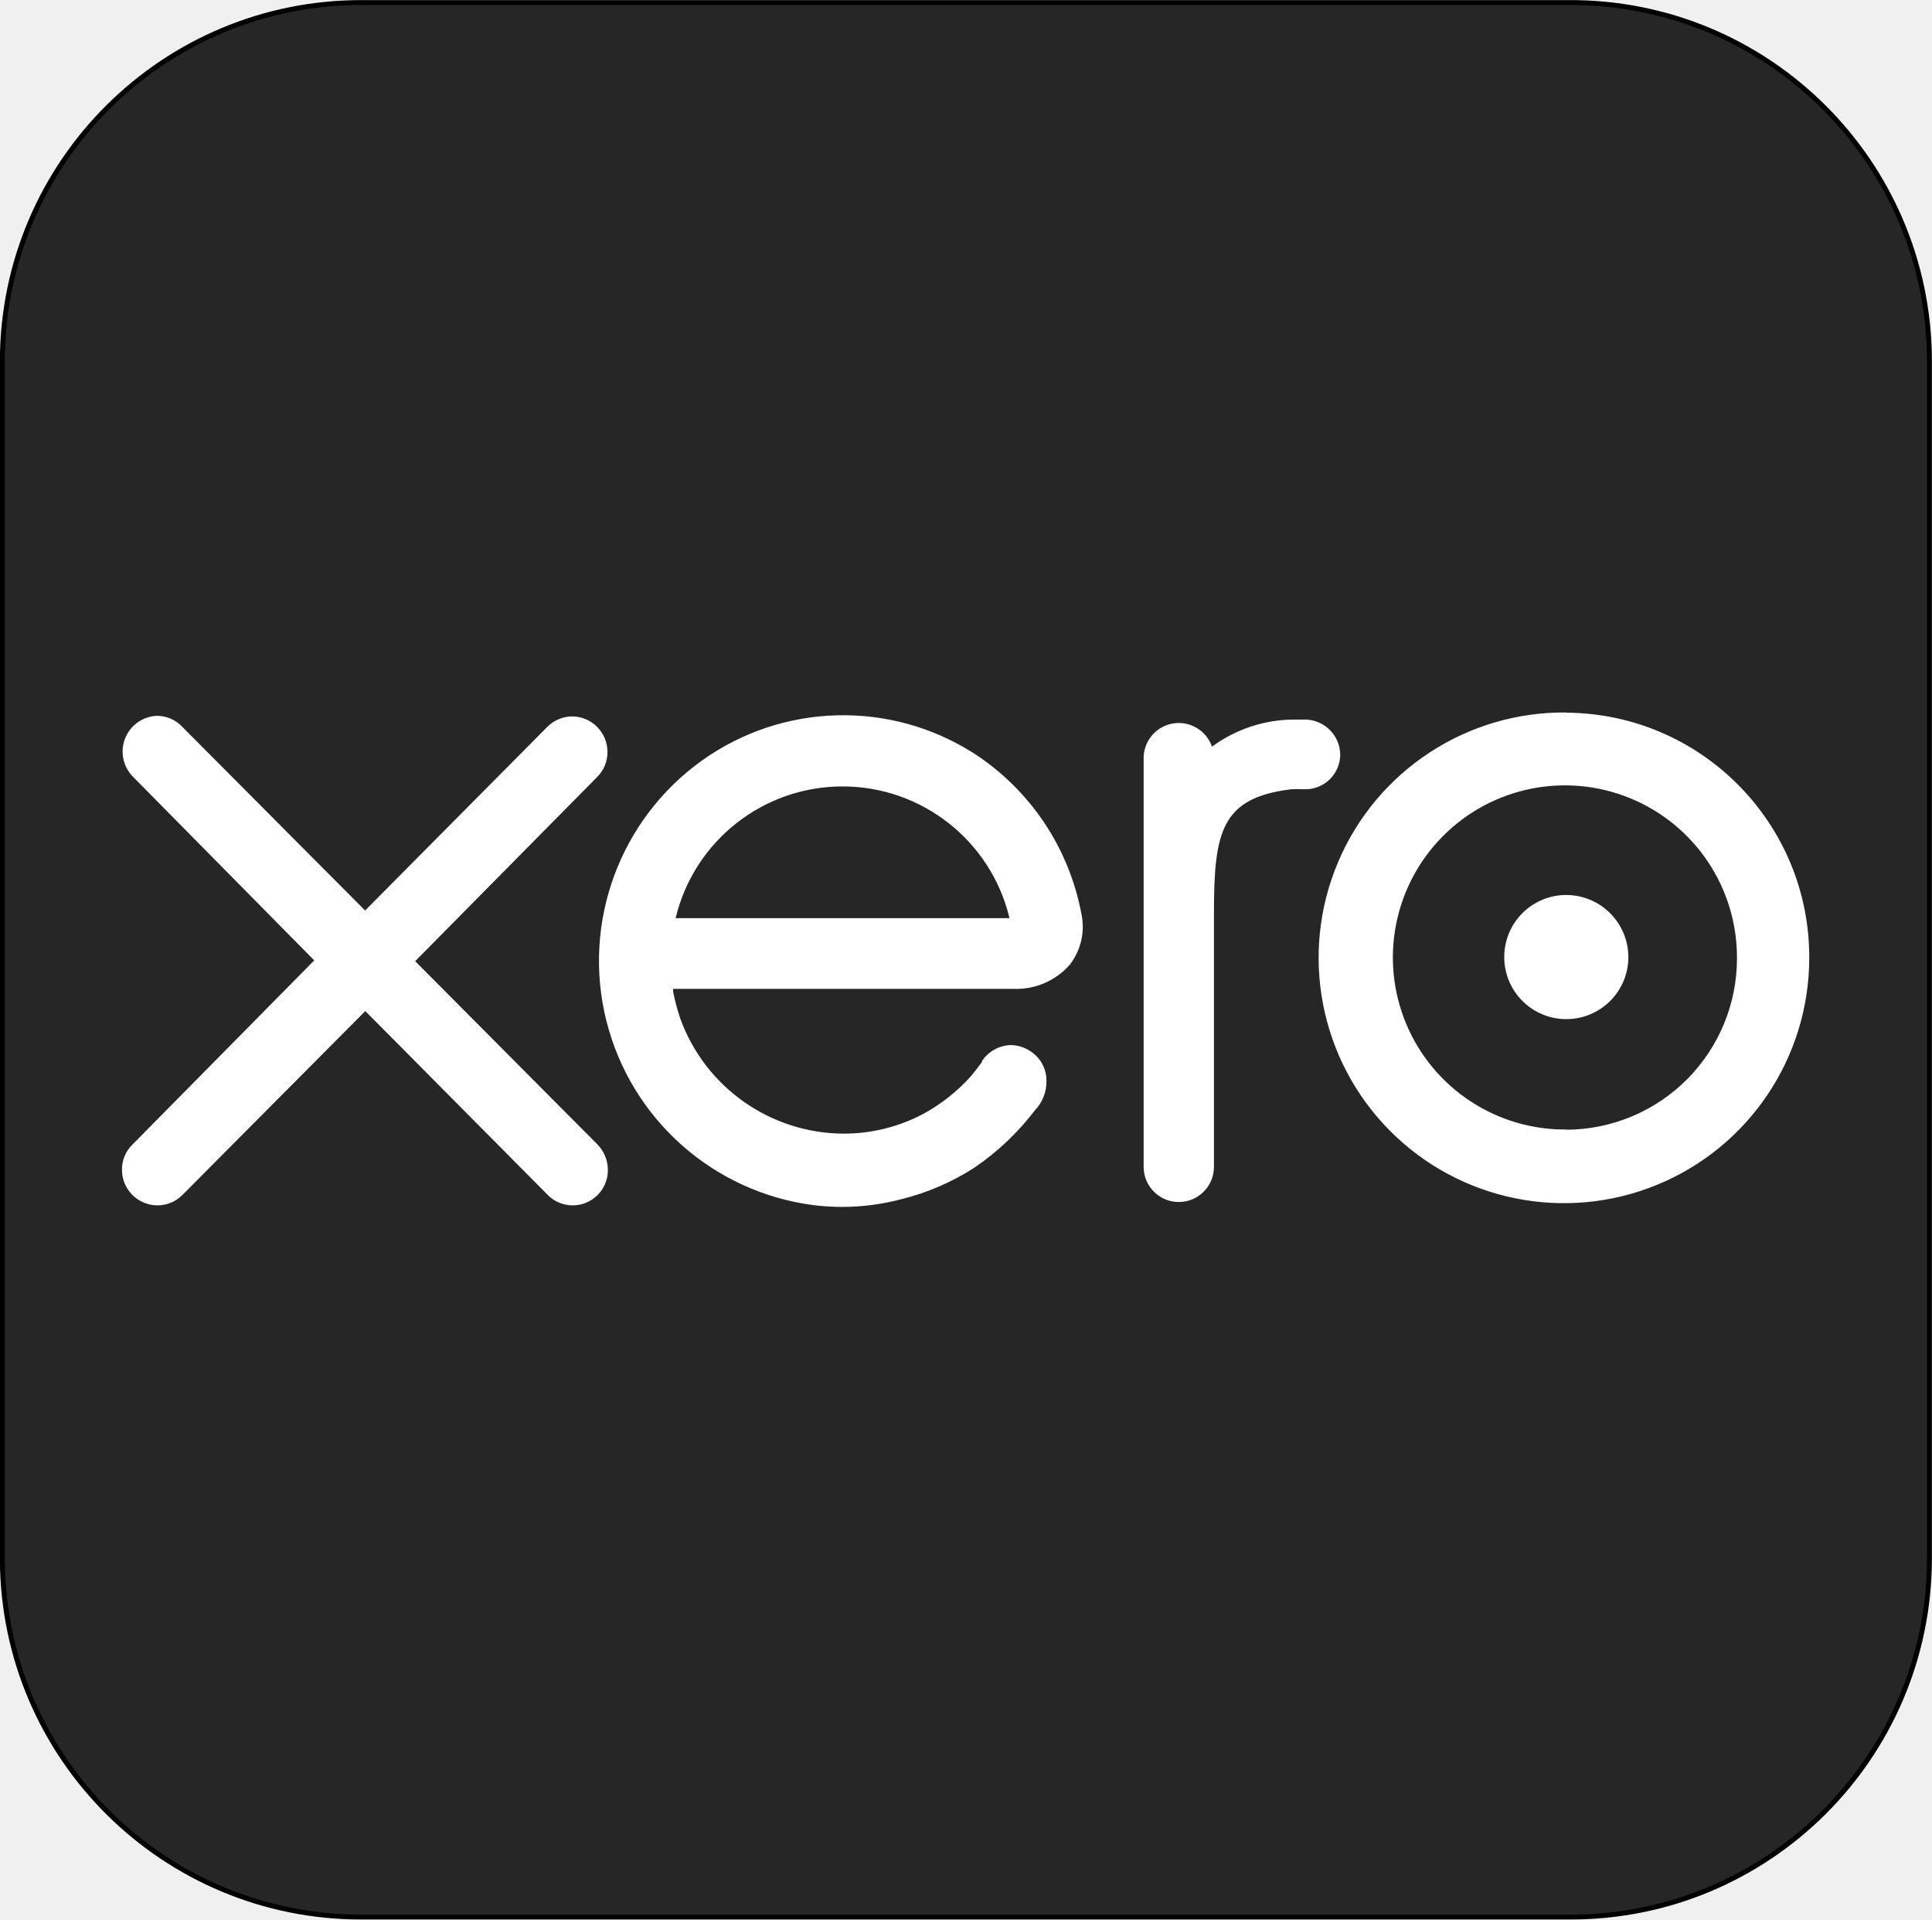
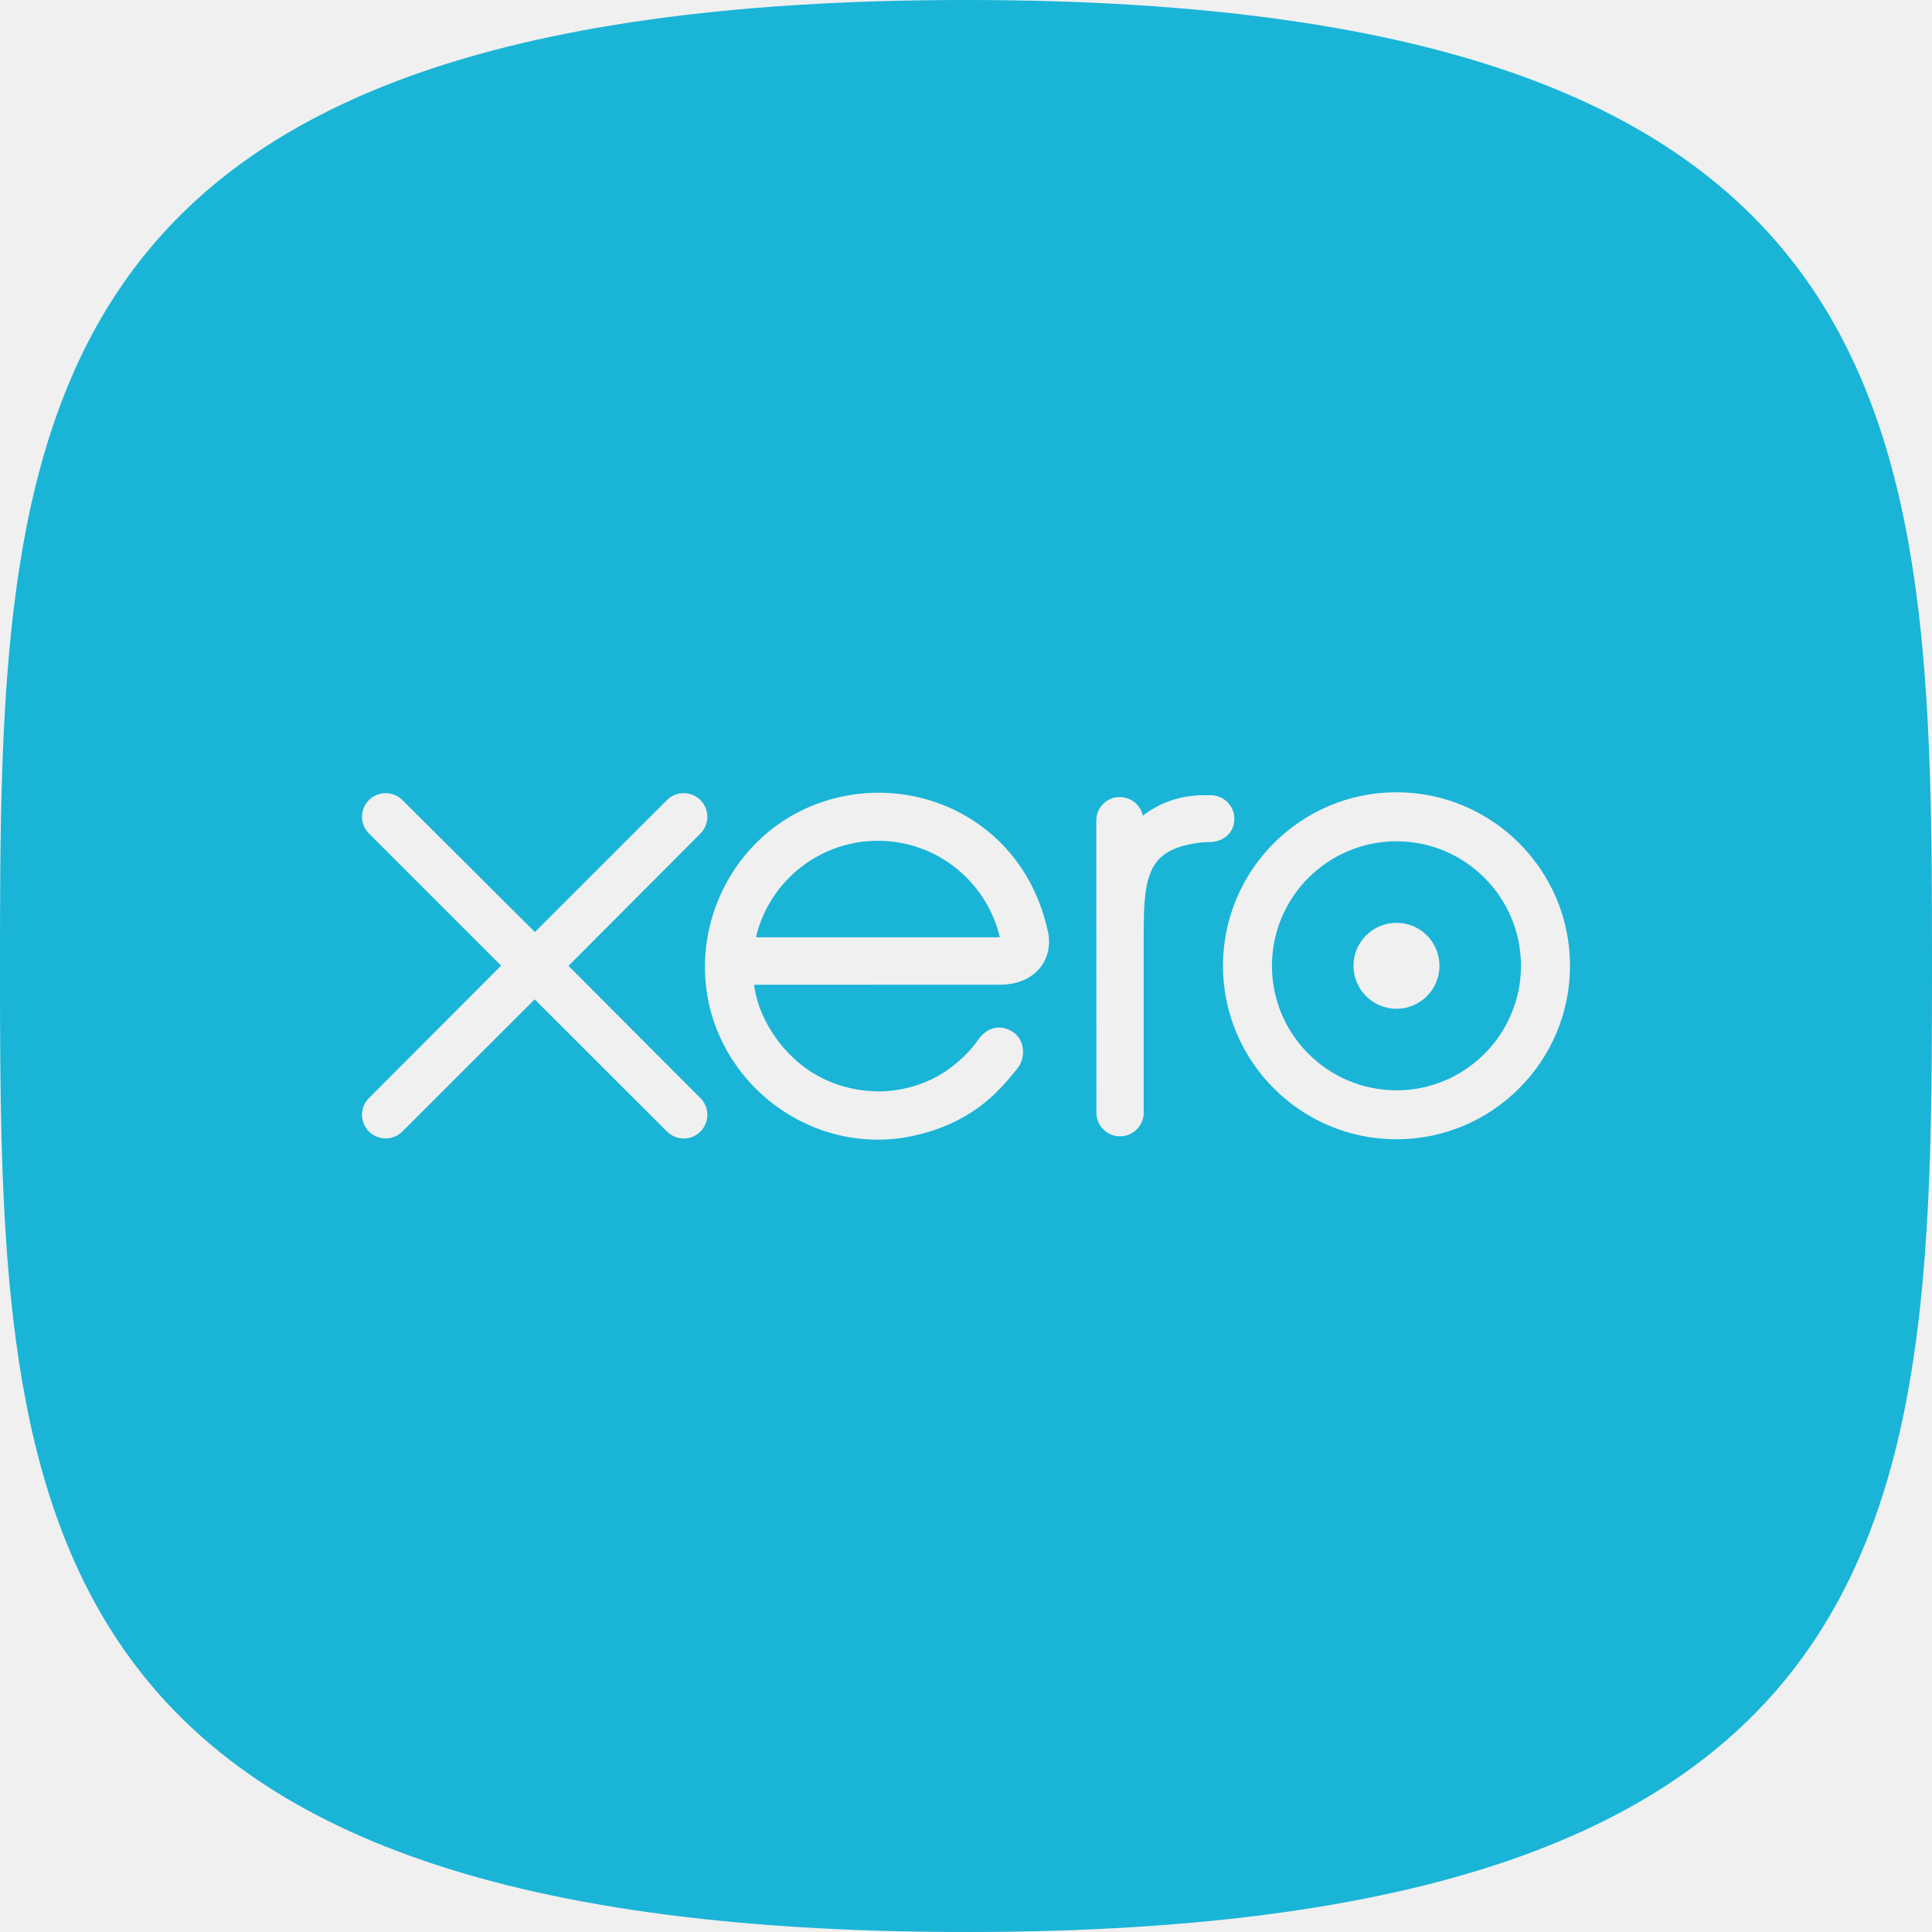
- <svg xmlns="http://www.w3.org/2000/svg" id="Layer_1" data-name="Layer 1" viewBox="0 0 98.37 97.71">
-   <path d="M18.44.12H79.92a18.27,18.27,0,0,1,18.32,18.2V79.38a18.27,18.27,0,0,1-18.32,18.2H18.44A18.27,18.27,0,0,1,.12,79.38V18.32A18.27,18.27,0,0,1,18.44.12Z" transform="translate(0 0.01)" style="fill:#262626;stroke:#000;stroke-miterlimit:10;stroke-width:0.25px" />
-   <path d="M54.46,49.11a3.14,3.14,0,0,0,.6-2.6,12.46,12.46,0,0,0-5.49-8.18,12.37,12.37,0,0,0-13.82.37,12.54,12.54,0,0,0,5.67,22.64,12,12,0,0,0,1.46.09,11.88,11.88,0,0,0,3-.39,12.36,12.36,0,0,0,3.72-1.6,13.31,13.31,0,0,0,3.15-3l.07-.07a2.14,2.14,0,0,0,.45-1.57,1.74,1.74,0,0,0-.66-1.19,1.87,1.87,0,0,0-1.15-.42A1.84,1.84,0,0,0,50,54l0,.05c-.17.23-.35.47-.55.71A9.1,9.1,0,0,1,47,56.7a8.66,8.66,0,0,1-4.06,1,8.89,8.89,0,0,1-8.3-5.85,10.78,10.78,0,0,1-.37-1.39.57.57,0,0,0,0-.13H51.62A3.62,3.62,0,0,0,54.46,49.11ZM34.4,46.73a8.74,8.74,0,0,1,17,0Zm48.51,2a3.16,3.16,0,1,1-3.16-3.18A3.17,3.17,0,0,1,82.91,48.75ZM66.43,40.17a5.65,5.65,0,0,0-.7,0c-3.57.44-3.92,2.18-3.92,6.34V59.39a1.79,1.79,0,1,1-3.58,0V38.51A1.79,1.79,0,0,1,61.71,38a7.08,7.08,0,0,1,4.22-1.38h.51a1.81,1.81,0,0,1,1.8,1.81A1.78,1.78,0,0,1,66.43,40.17Zm-36,18.09a1.86,1.86,0,0,1,.52,1.28,1.79,1.79,0,0,1-3.1,1.24l-9.25-9.32L9.29,60.82A1.78,1.78,0,0,1,8,61.35a1.81,1.81,0,0,1-1.79-1.81,1.76,1.76,0,0,1,.55-1.3L16,48.88,6.78,39.54A1.82,1.82,0,0,1,8,36.43,1.78,1.78,0,0,1,9.29,37l9.3,9.34L27.86,37a1.8,1.8,0,0,1,1.27-.54,1.81,1.81,0,0,1,1.8,1.81,1.78,1.78,0,0,1-.52,1.27l-9.27,9.38Zm49.34-22A12.49,12.49,0,1,0,92.12,48.75,12.45,12.45,0,0,0,79.75,36.27Zm0,21.23a8.76,8.76,0,1,1,8.67-8.75A8.72,8.72,0,0,1,79.75,57.5Z" transform="translate(0 0.01)" style="fill:#fff;fill-rule:evenodd" />
+ <svg xmlns="http://www.w3.org/2000/svg" id="Layer_1" data-name="Layer 1" viewBox="0 0 544.22 544.22">
+   <path style="fill: #1ab4d7;" d="m393.37,236.98c-19.34,0-35.08,15.74-35.08,35.08s15.73,35.07,35.08,35.07,35.07-15.73,35.07-35.07-15.74-35.08-35.07-35.08Zm.01,47.18c-6.69,0-12.12-5.43-12.12-12.11s5.43-12.11,12.12-12.11,12.1,5.43,12.1,12.11-5.43,12.11-12.1,12.11Z" />
+   <path style="fill: #1ab4d7;" d="m272.11,0C2.1,0,0,121.83,0,272.11s2.1,272.11,272.11,272.11,272.11-121.83,272.11-272.11S542.12,0,272.11,0Zm-79.54,320.69c-1.81,0-3.51-.73-4.83-2.09l-37.13-37.09-37.27,37.22c-1.26,1.26-2.93,1.95-4.71,1.95-3.67,0-6.66-2.98-6.66-6.66,0-1.8.71-3.49,2.02-4.77l37.17-37.24-37.19-37.19c-1.28-1.27-2-2.95-2-4.74,0-3.67,2.99-6.66,6.66-6.66,1.77,0,3.44.69,4.71,1.93l37.33,37.2s37.16-37.14,37.17-37.15c1.27-1.28,2.95-1.98,4.74-1.98,3.68,0,6.67,2.99,6.67,6.67,0,1.76-.69,3.43-1.92,4.69l-37.2,37.29,37.18,37.27c1.25,1.26,1.94,2.92,1.94,4.7,0,3.68-2.99,6.67-6.66,6.67Zm89.47-43.31s-65.56.01-69.57.01c.01.32.05.67.09,1.03.35,1.93.84,3.8,1.49,5.6,3.69,9.66,14.06,23.19,33.45,23.41,5.92-.03,11.49-1.53,16.38-4.14,3.84-2.15,7.05-4.91,9.63-7.77.86-1.02,1.64-2.05,2.34-3.04,3.25-4.16,7.38-3.4,9.84-1.51,2.92,2.24,3.41,6.92.75,10.21-.08.09-.16.17-.23.26-3.82,4.8-7.77,8.8-12.5,11.84-4.55,2.92-9.5,4.99-14.61,6.23-5.95,1.54-11.69,1.88-17.59,1.17-19.88-2.43-36.55-17.11-41.48-36.51-.98-3.9-1.46-7.86-1.46-11.79,0-15.65,7.54-30.85,20.59-40.13,16.01-11.38,37.89-11.96,54.46-1.44,11.34,7.17,18.78,18.34,21.65,31.94,1.42,7.7-3.72,14.43-13.25,14.63Zm56.11-40.04c-14.45,1.81-15.99,8.62-15.99,25.49,0,0,0,50.6,0,50.61,0,3.67-3,6.65-6.66,6.65s-6.66-2.98-6.67-6.64c0,0-.02-82.3-.02-82.32,0-3.67,2.94-6.61,6.61-6.61,3.18,0,5.86,2.25,6.51,5.24,4.96-3.82,10.9-5.76,17.05-5.76h2.05c3.68,0,6.68,3,6.68,6.67s-2.81,6.39-6.76,6.53c0,0-1.46-.03-2.79.14Zm55.22,83.58c-26.95,0-48.87-21.92-48.87-48.87s21.92-48.88,48.87-48.88,48.88,21.93,48.88,48.88-21.94,48.87-48.88,48.87Z" />
+   <path style="fill: #1ab4d7;" d="m247.29,236.84c-16.5,0-30.35,11.32-34.22,26.62,0,.19-.02.38-.02.56h68.59c-3.67-15.58-17.65-27.18-34.35-27.18Z" />
</svg>
